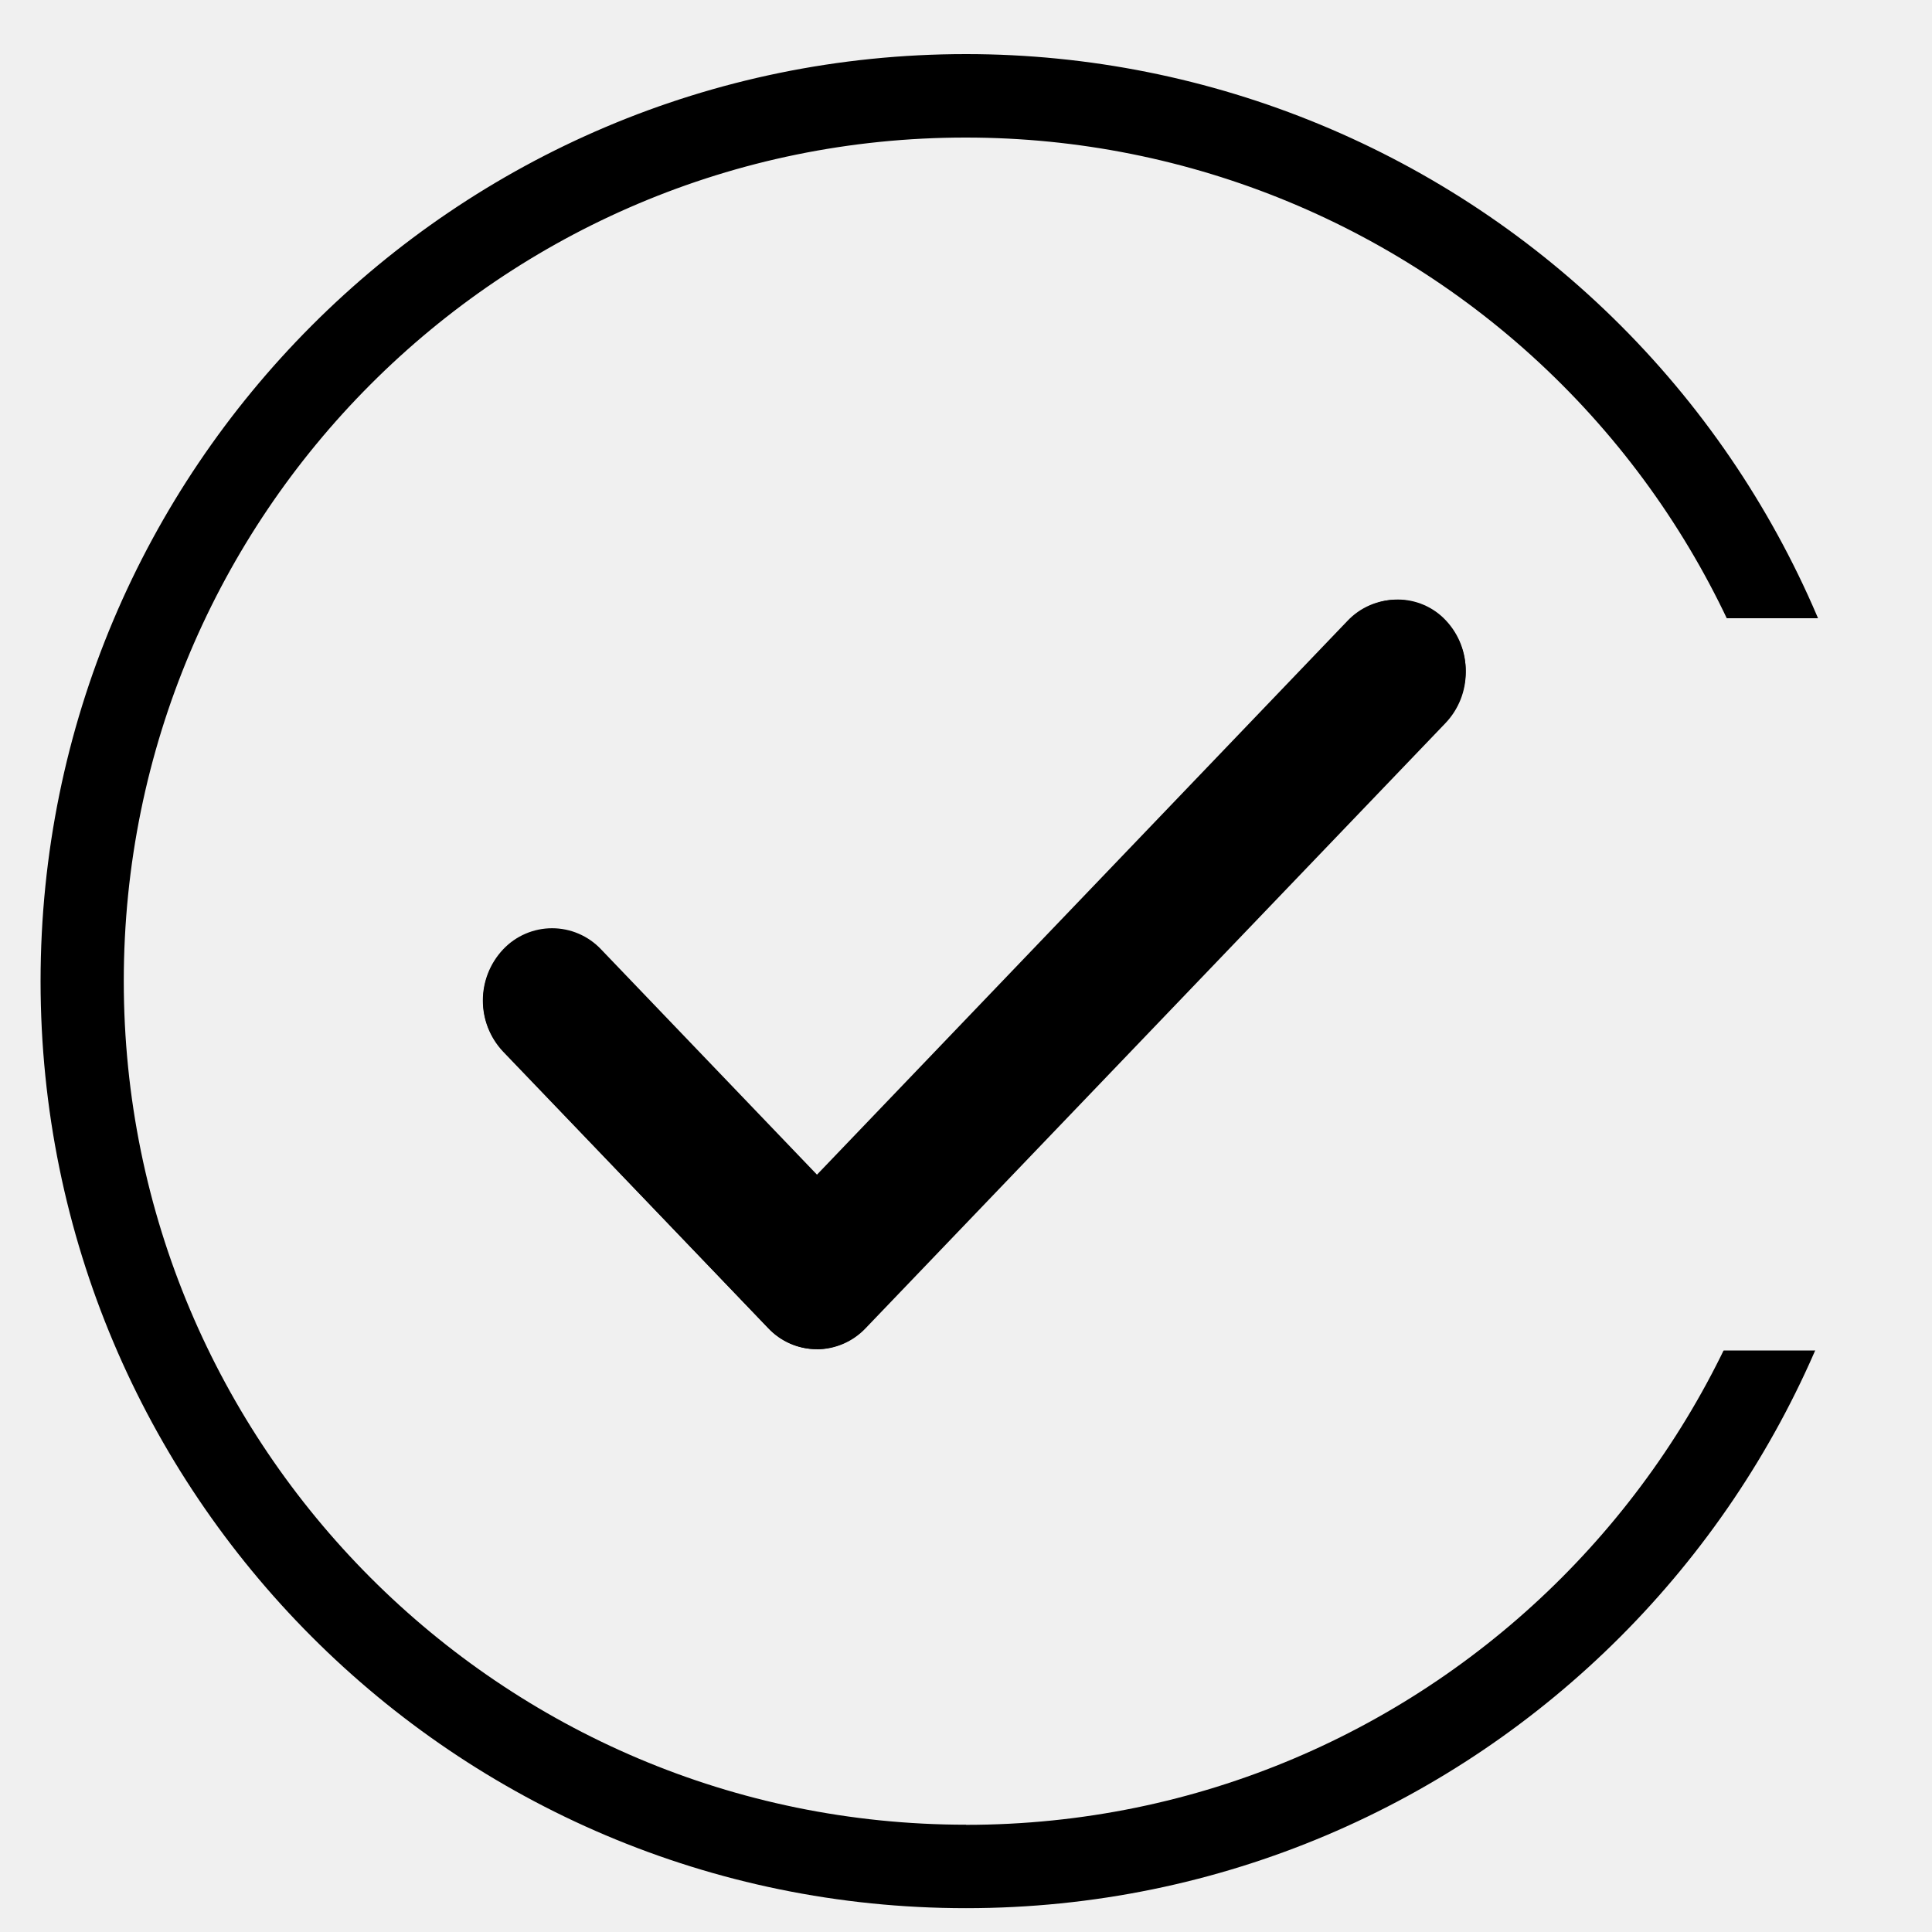
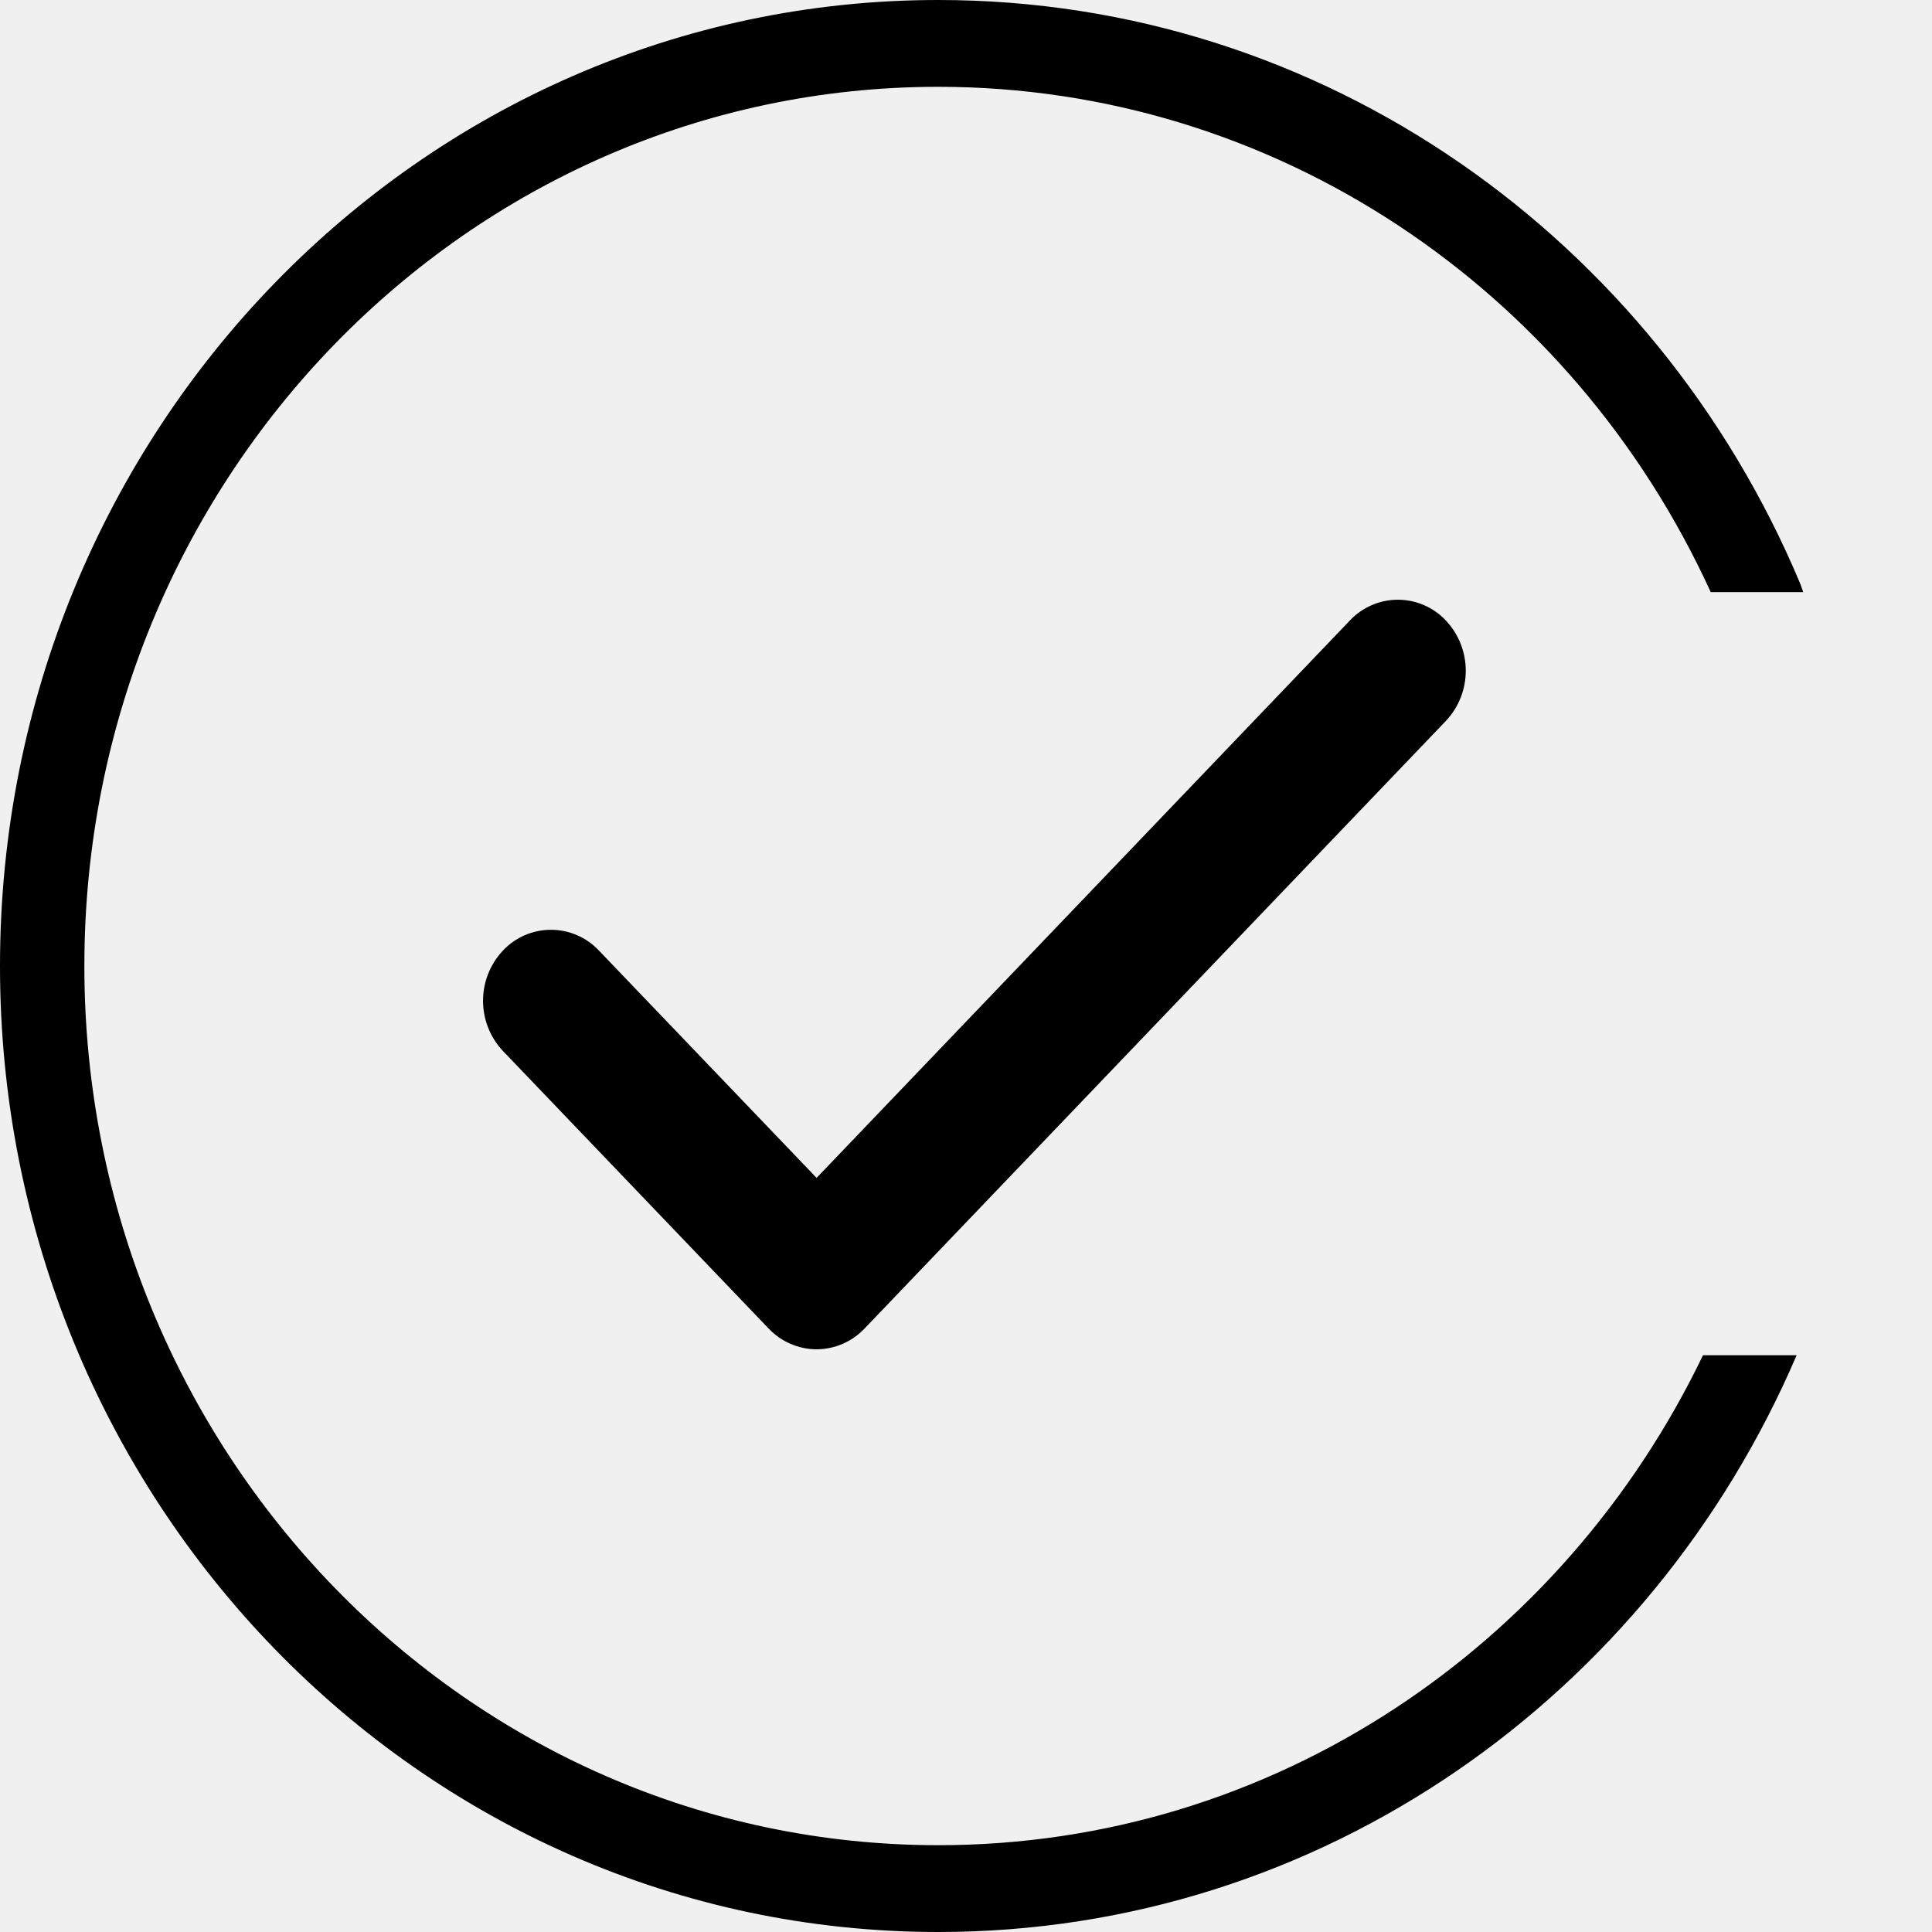
- <svg xmlns="http://www.w3.org/2000/svg" xmlns:xlink="http://www.w3.org/1999/xlink" width="15" height="15" viewBox="0 0 15 15">
-   <defs>
-     <path id="a" d="M12.94 4.8H15L12.4 1.46 9.281.147 6.245 0 2.576 1.594 1.046 3.47 0 6.93.306 9.86l1.131 2.54L5.2 15.13h1.98l3.38-.116 2.38-1.238 1.577-2.567.095-.724h-2.478z" />
-   </defs>
-   <g fill-rule="evenodd">
-     <mask id="b" fill="#fff">
-       <use xlink:href="#a" />
-     </mask>
-     <path fill-rule="nonzero" d="M7.5 14.168c3.612 0 6.54-2.932 6.54-6.55a6.54 6.54 0 0 0-6.54-6.55C3.89 1.066.961 3.998.961 7.617c0 3.618 2.928 6.55 6.54 6.55zm0 .647c-3.968 0-7.185-3.223-7.185-7.197C.315 3.643 3.532.42 7.5.42a7.187 7.187 0 0 1 7.186 7.198c0 3.974-3.217 7.197-7.186 7.197z" mask="url(#b)" />
-     <g fill-rule="nonzero">
-       <path d="M5.966 10.313a.516.516 0 0 0 .373.162c.14 0 .274-.058.373-.162l4.513-4.717a.569.569 0 0 0 0-.78.511.511 0 0 0-.745 0L6.339 9.145 4.65 7.38a.511.511 0 0 0-.745 0 .569.569 0 0 0 0 .779l2.061 2.154z" />
-       <path d="M6.343 10.475a.523.523 0 0 1-.38-.165L3.906 8.165a.58.58 0 0 1 0-.794.523.523 0 0 1 .761 0L6.343 9.12l4.119-4.3a.523.523 0 0 1 .76 0 .57.57 0 0 1 .158.398.57.57 0 0 1-.158.397l-4.5 4.696a.523.523 0 0 1-.38.165zM4.288 7.233a.5.5 0 0 0-.363.157c-.2.208-.2.548 0 .757l2.055 2.145a.5.5 0 0 0 .726 0l4.499-4.696a.544.544 0 0 0 .15-.38.544.544 0 0 0-.15-.378.5.5 0 0 0-.726 0L6.343 9.156 4.65 7.39a.5.5 0 0 0-.363-.157z" />
-     </g>
-   </g>
+ <svg xmlns="http://www.w3.org/2000/svg" width="15" height="15" viewBox="0 0 15 15">
+   <path fill-rule="evenodd" d="M5.966 10.313L3.905 8.16a.569.569 0 0 1 0-.78.511.511 0 0 1 .745 0L6.34 9.145l4.14-4.327a.511.511 0 0 1 .746 0 .569.569 0 0 1 0 .779l-4.513 4.717a.516.516 0 0 1-.373.162.516.516 0 0 1-.373-.162zM7.285 15C3.261 15 0 11.642 0 7.5 0 3.358 3.261 0 7.285 0c2.997 0 5.572 1.864 6.69 4.527.01.023.016.047.025.07h-.718C12.199 2.228 9.882.674 7.285.674 3.625.674.655 3.729.655 7.5c0 3.77 2.97 6.826 6.63 6.826 2.605 0 4.854-1.552 5.937-3.804h.727C12.819 13.158 10.263 15 7.285 15z" />
</svg>
